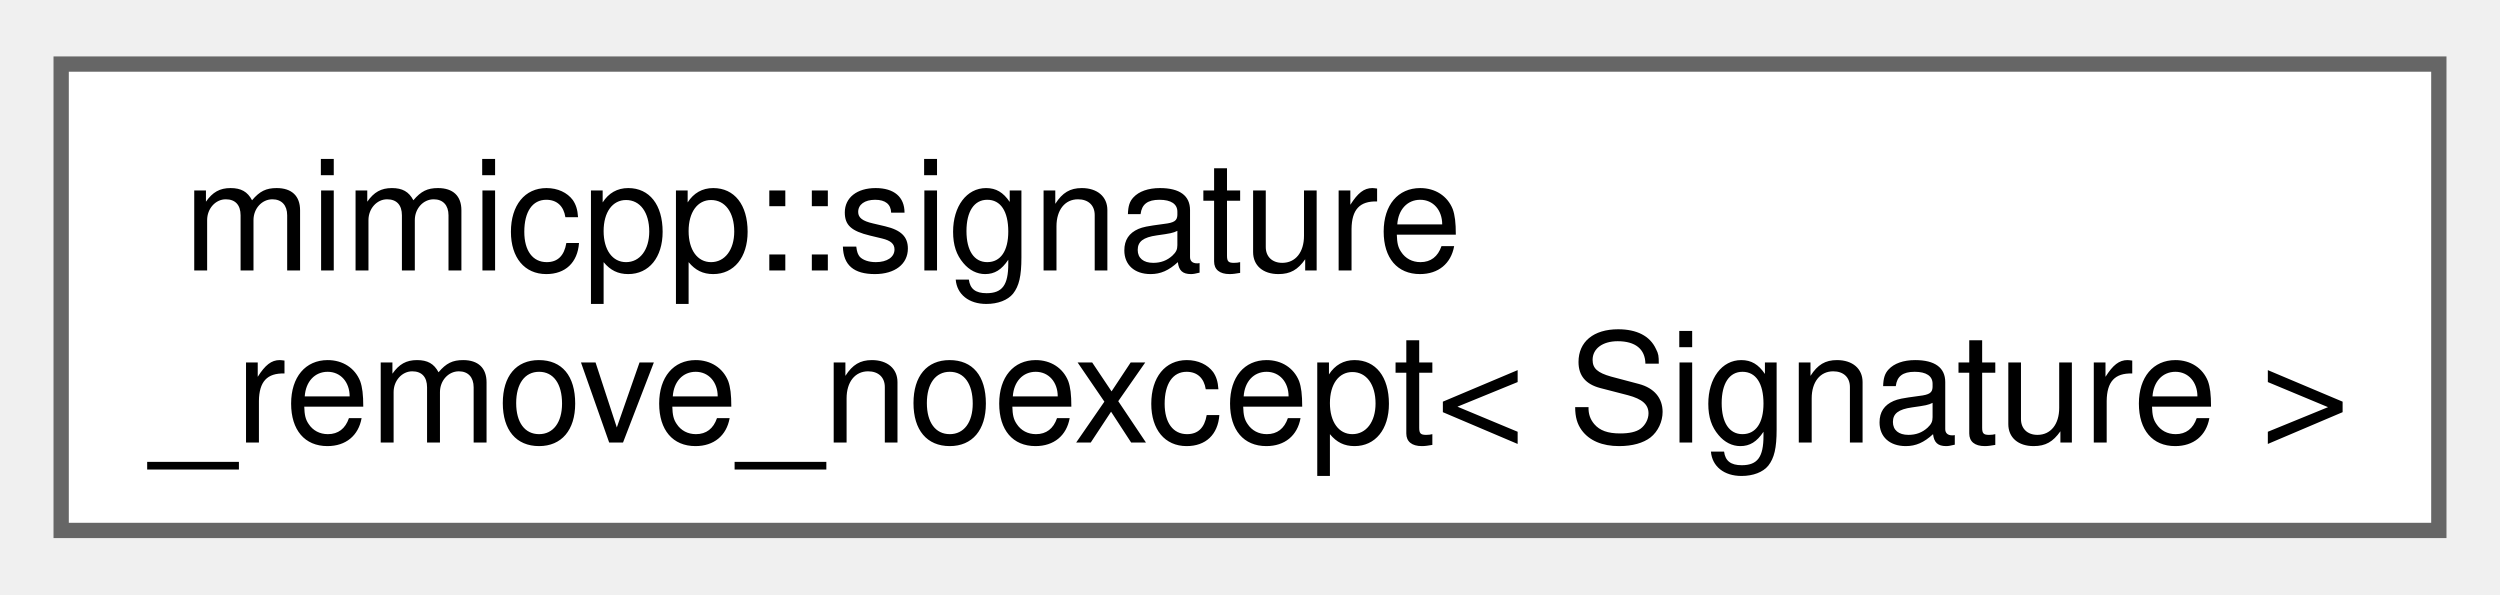
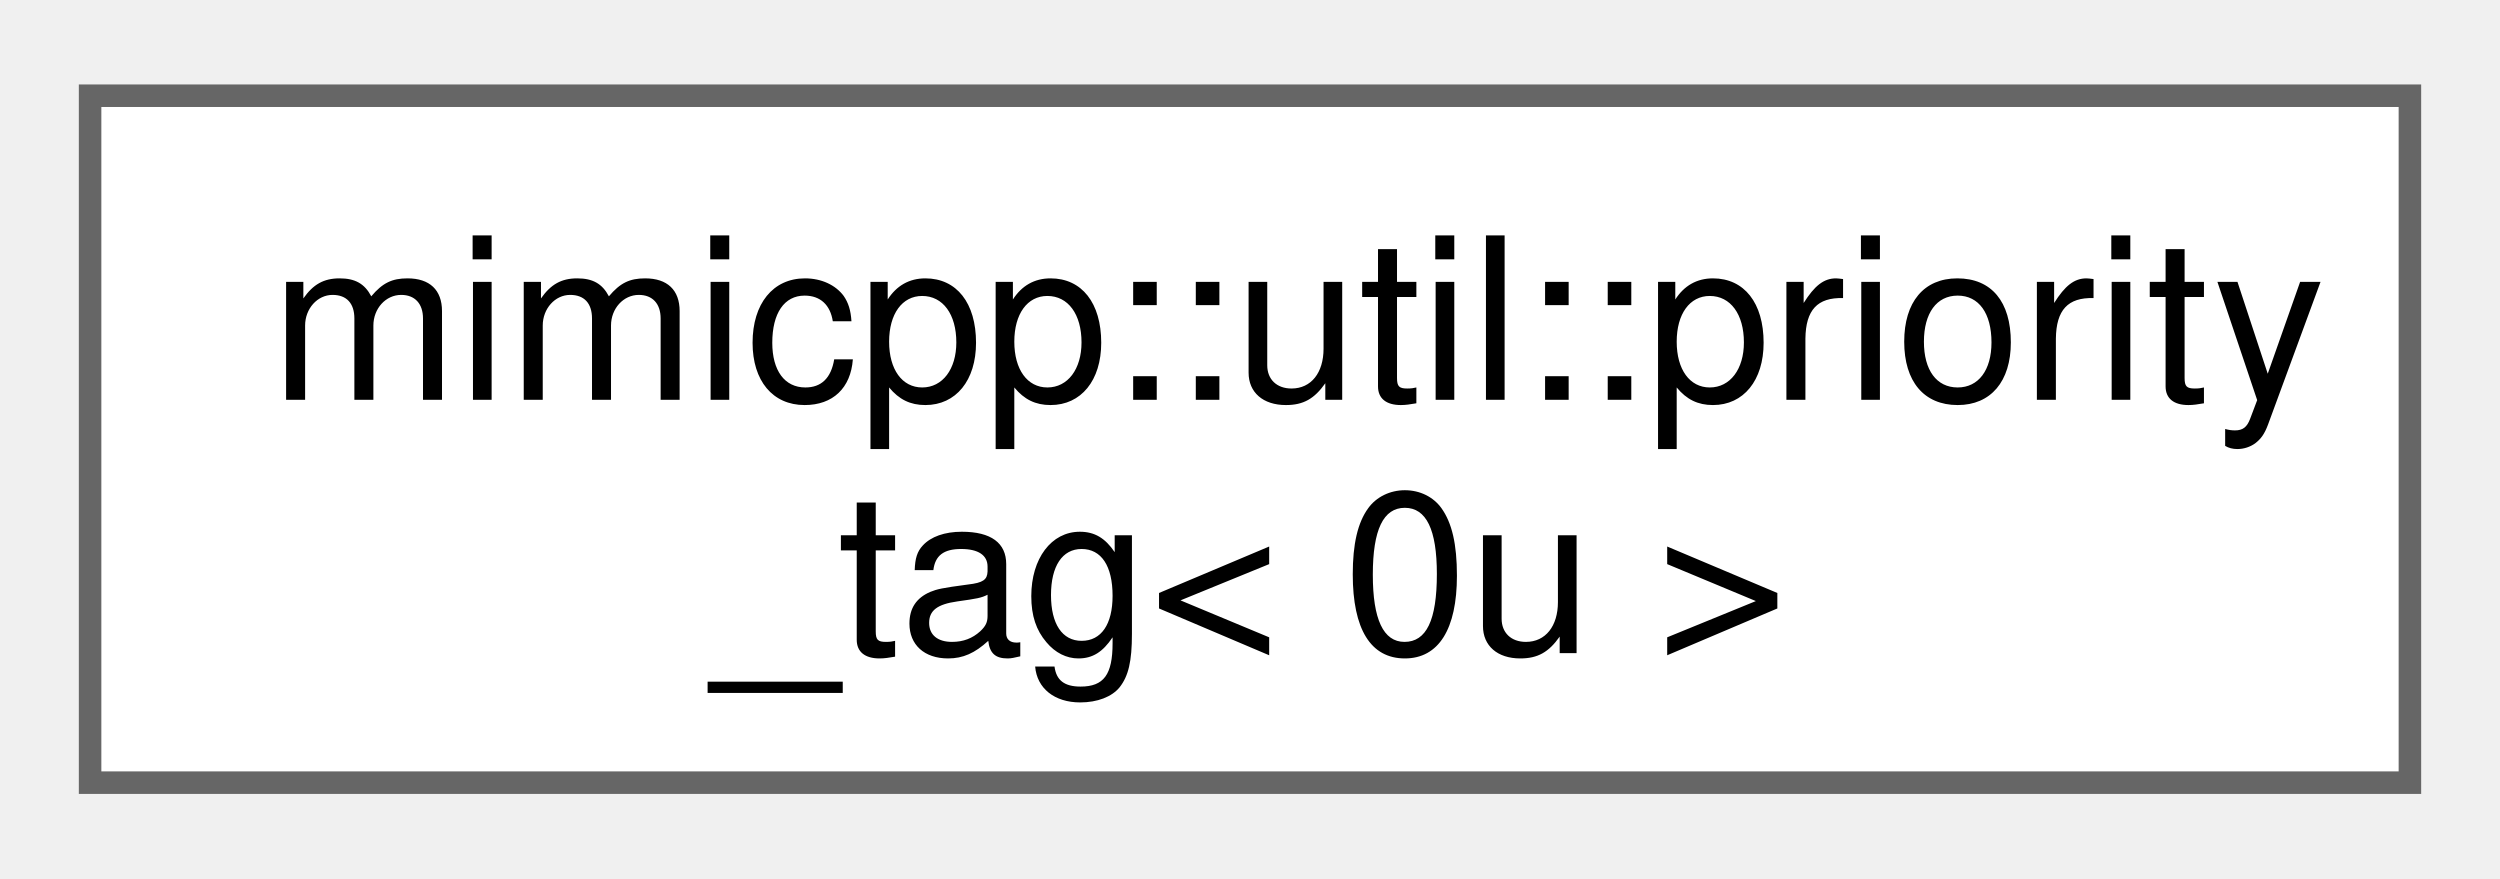
- <svg xmlns="http://www.w3.org/2000/svg" xmlns:xlink="http://www.w3.org/1999/xlink" width="164pt" height="39pt" viewBox="0.00 0.00 163.50 38.50">
+ <svg xmlns="http://www.w3.org/2000/svg" xmlns:xlink="http://www.w3.org/1999/xlink" width="111pt" height="39pt" viewBox="0.00 0.00 111.00 38.50">
  <g id="graph0" class="graph" transform="scale(1 1) rotate(0) translate(4 34.5)">
    <g id="Node000000" class="node">
      <g id="a_Node000000">
-         <a xlink:href="d4/db7/structmimicpp_1_1signature__remove__noexcept.html" target="_top" xlink:title="Primary template, purposely undefined.">
-           <polygon fill="white" stroke="#666666" points="155.5,-30.5 0,-30.5 0,0 155.5,0 155.5,-30.5" />
-           <text text-anchor="start" x="8" y="-17" font-family="Helvetica,sans-Serif" font-size="10.00">mimicpp::signature</text>
-           <text text-anchor="middle" x="77.75" y="-5.75" font-family="Helvetica,sans-Serif" font-size="10.00">_remove_noexcept&lt; Signature &gt;</text>
+         <a xlink:href="dd/dee/structmimicpp_1_1util_1_1priority__tag_3_010u_01_4.html" target="_top" xlink:title=" ">
+           <polygon fill="white" stroke="#666666" points="103,-30.5 0,-30.5 0,0 103,0 103,-30.5" />
+           <text text-anchor="start" x="8" y="-17" font-family="Helvetica,sans-Serif" font-size="10.00">mimicpp::util::priority</text>
+           <text text-anchor="middle" x="51.5" y="-5.75" font-family="Helvetica,sans-Serif" font-size="10.00">_tag&lt; 0u &gt;</text>
        </a>
      </g>
    </g>
  </g>
</svg>
